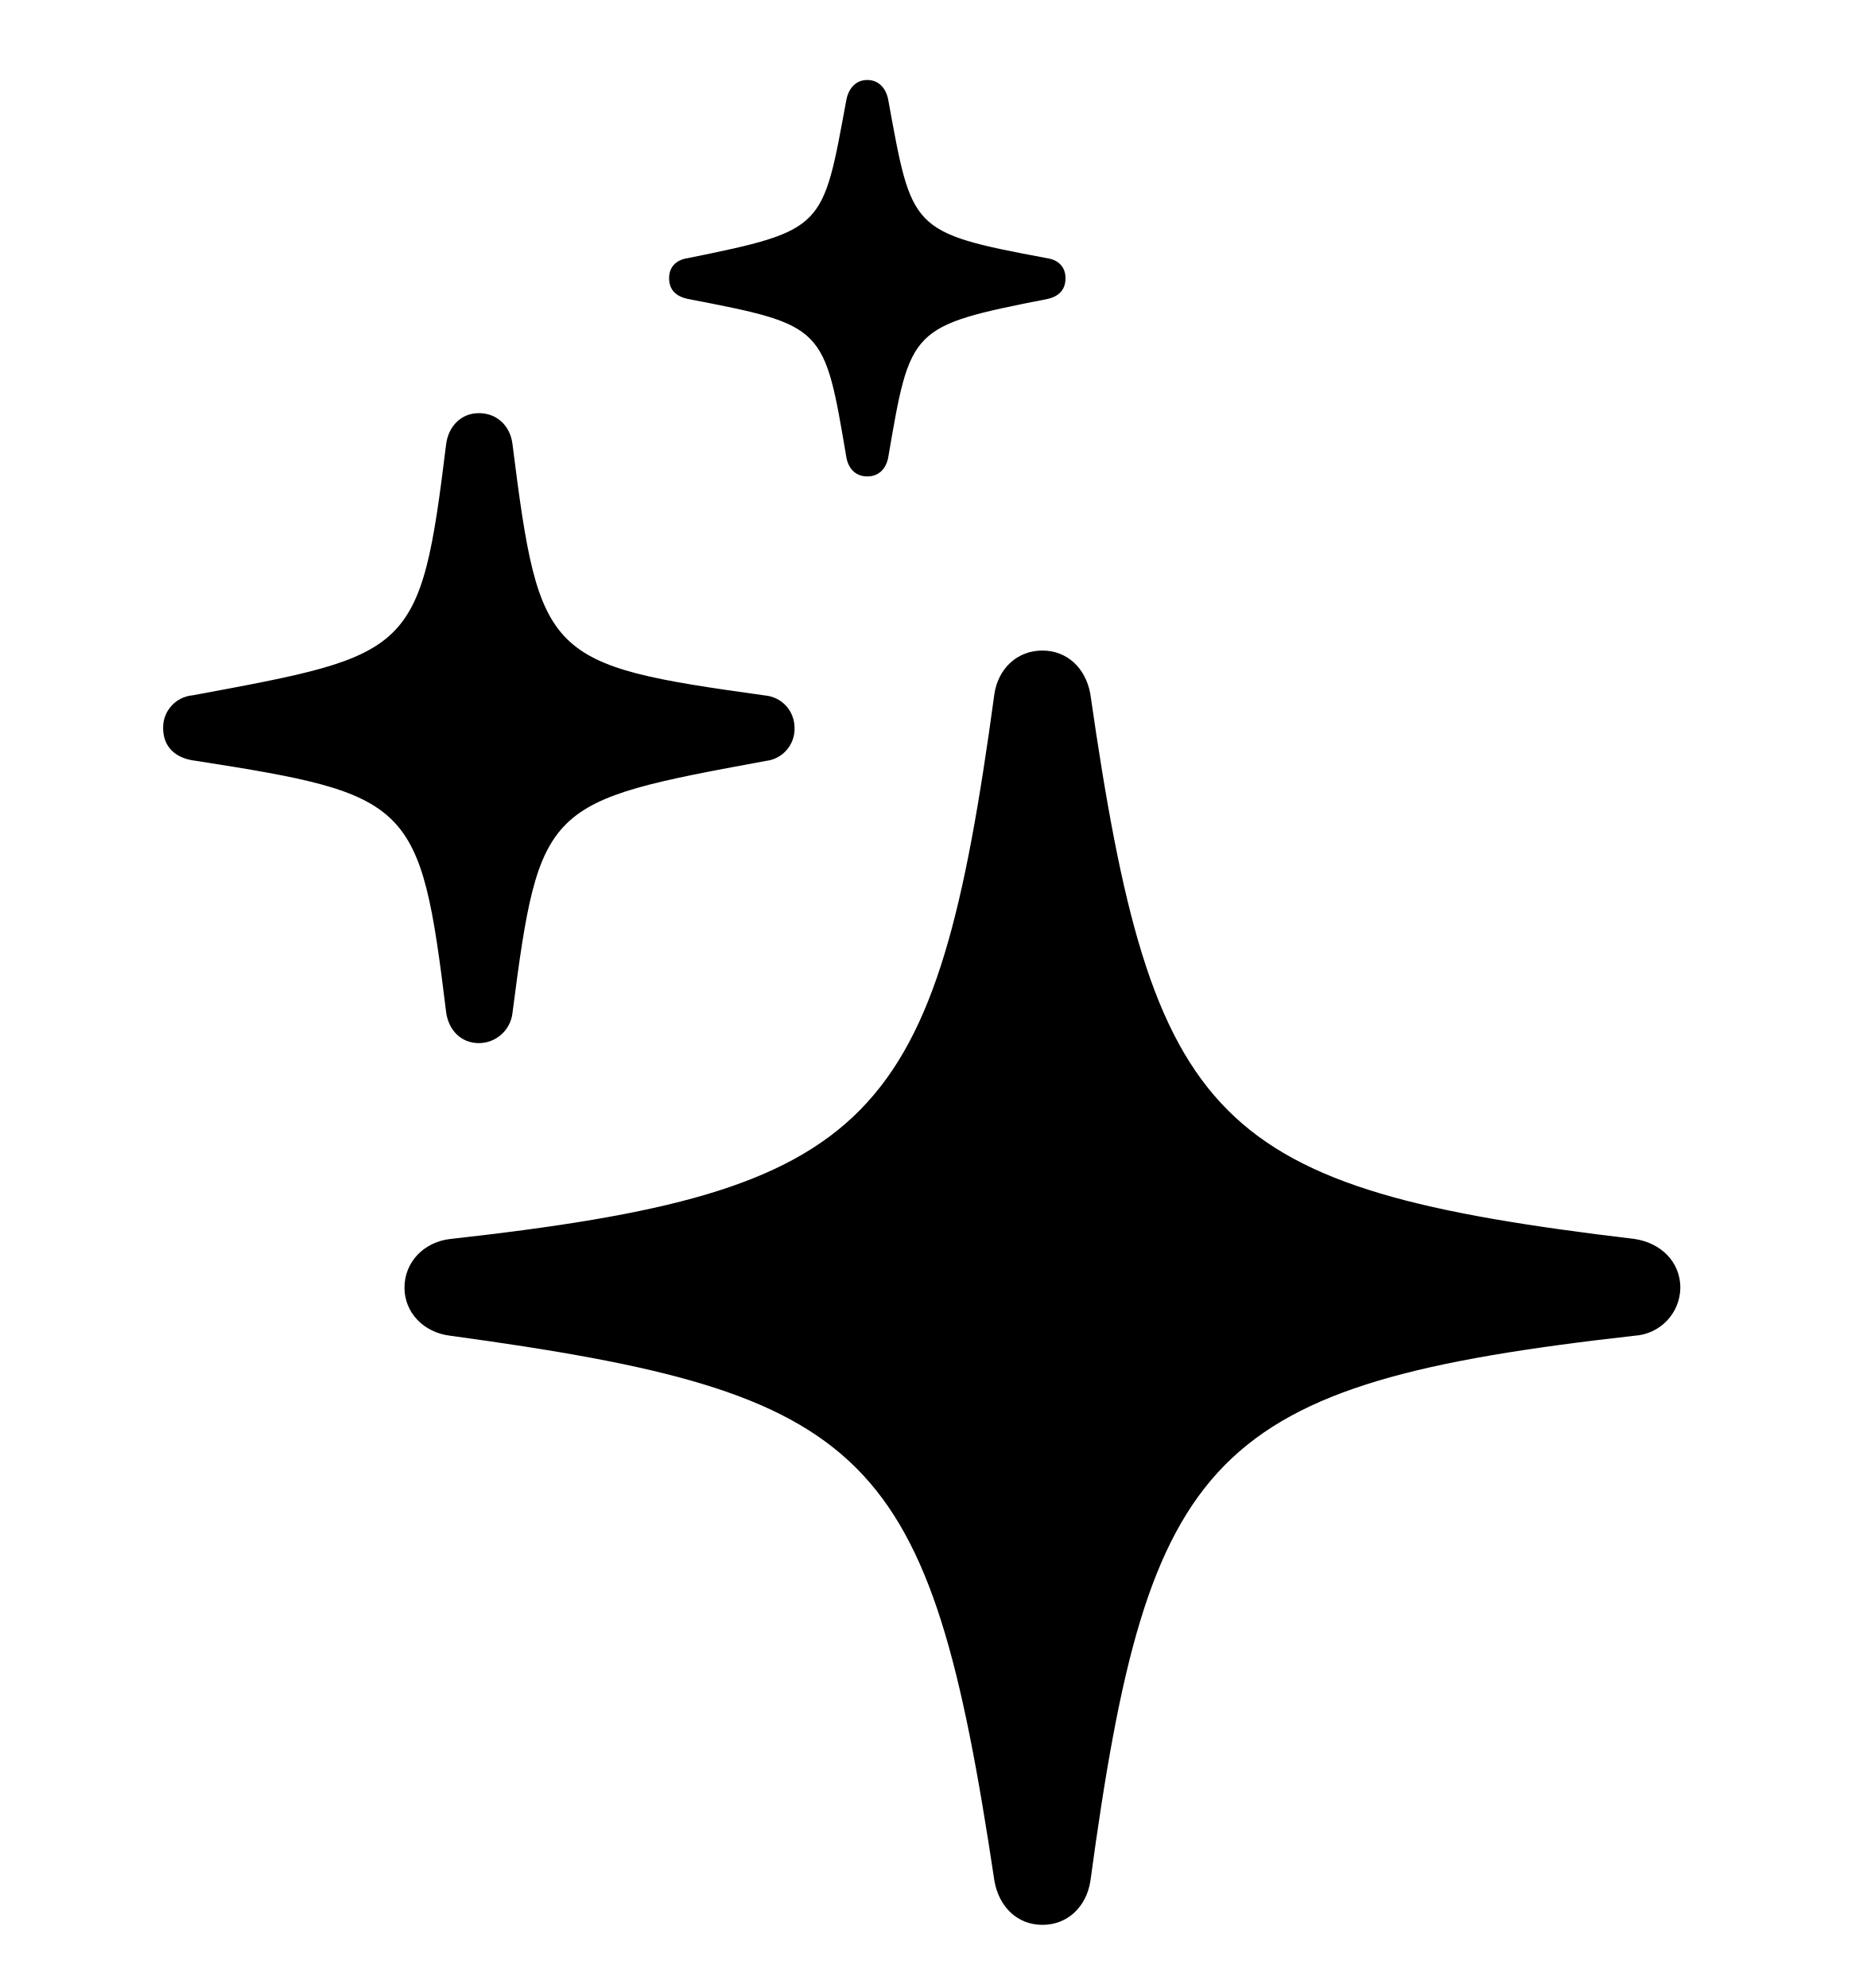
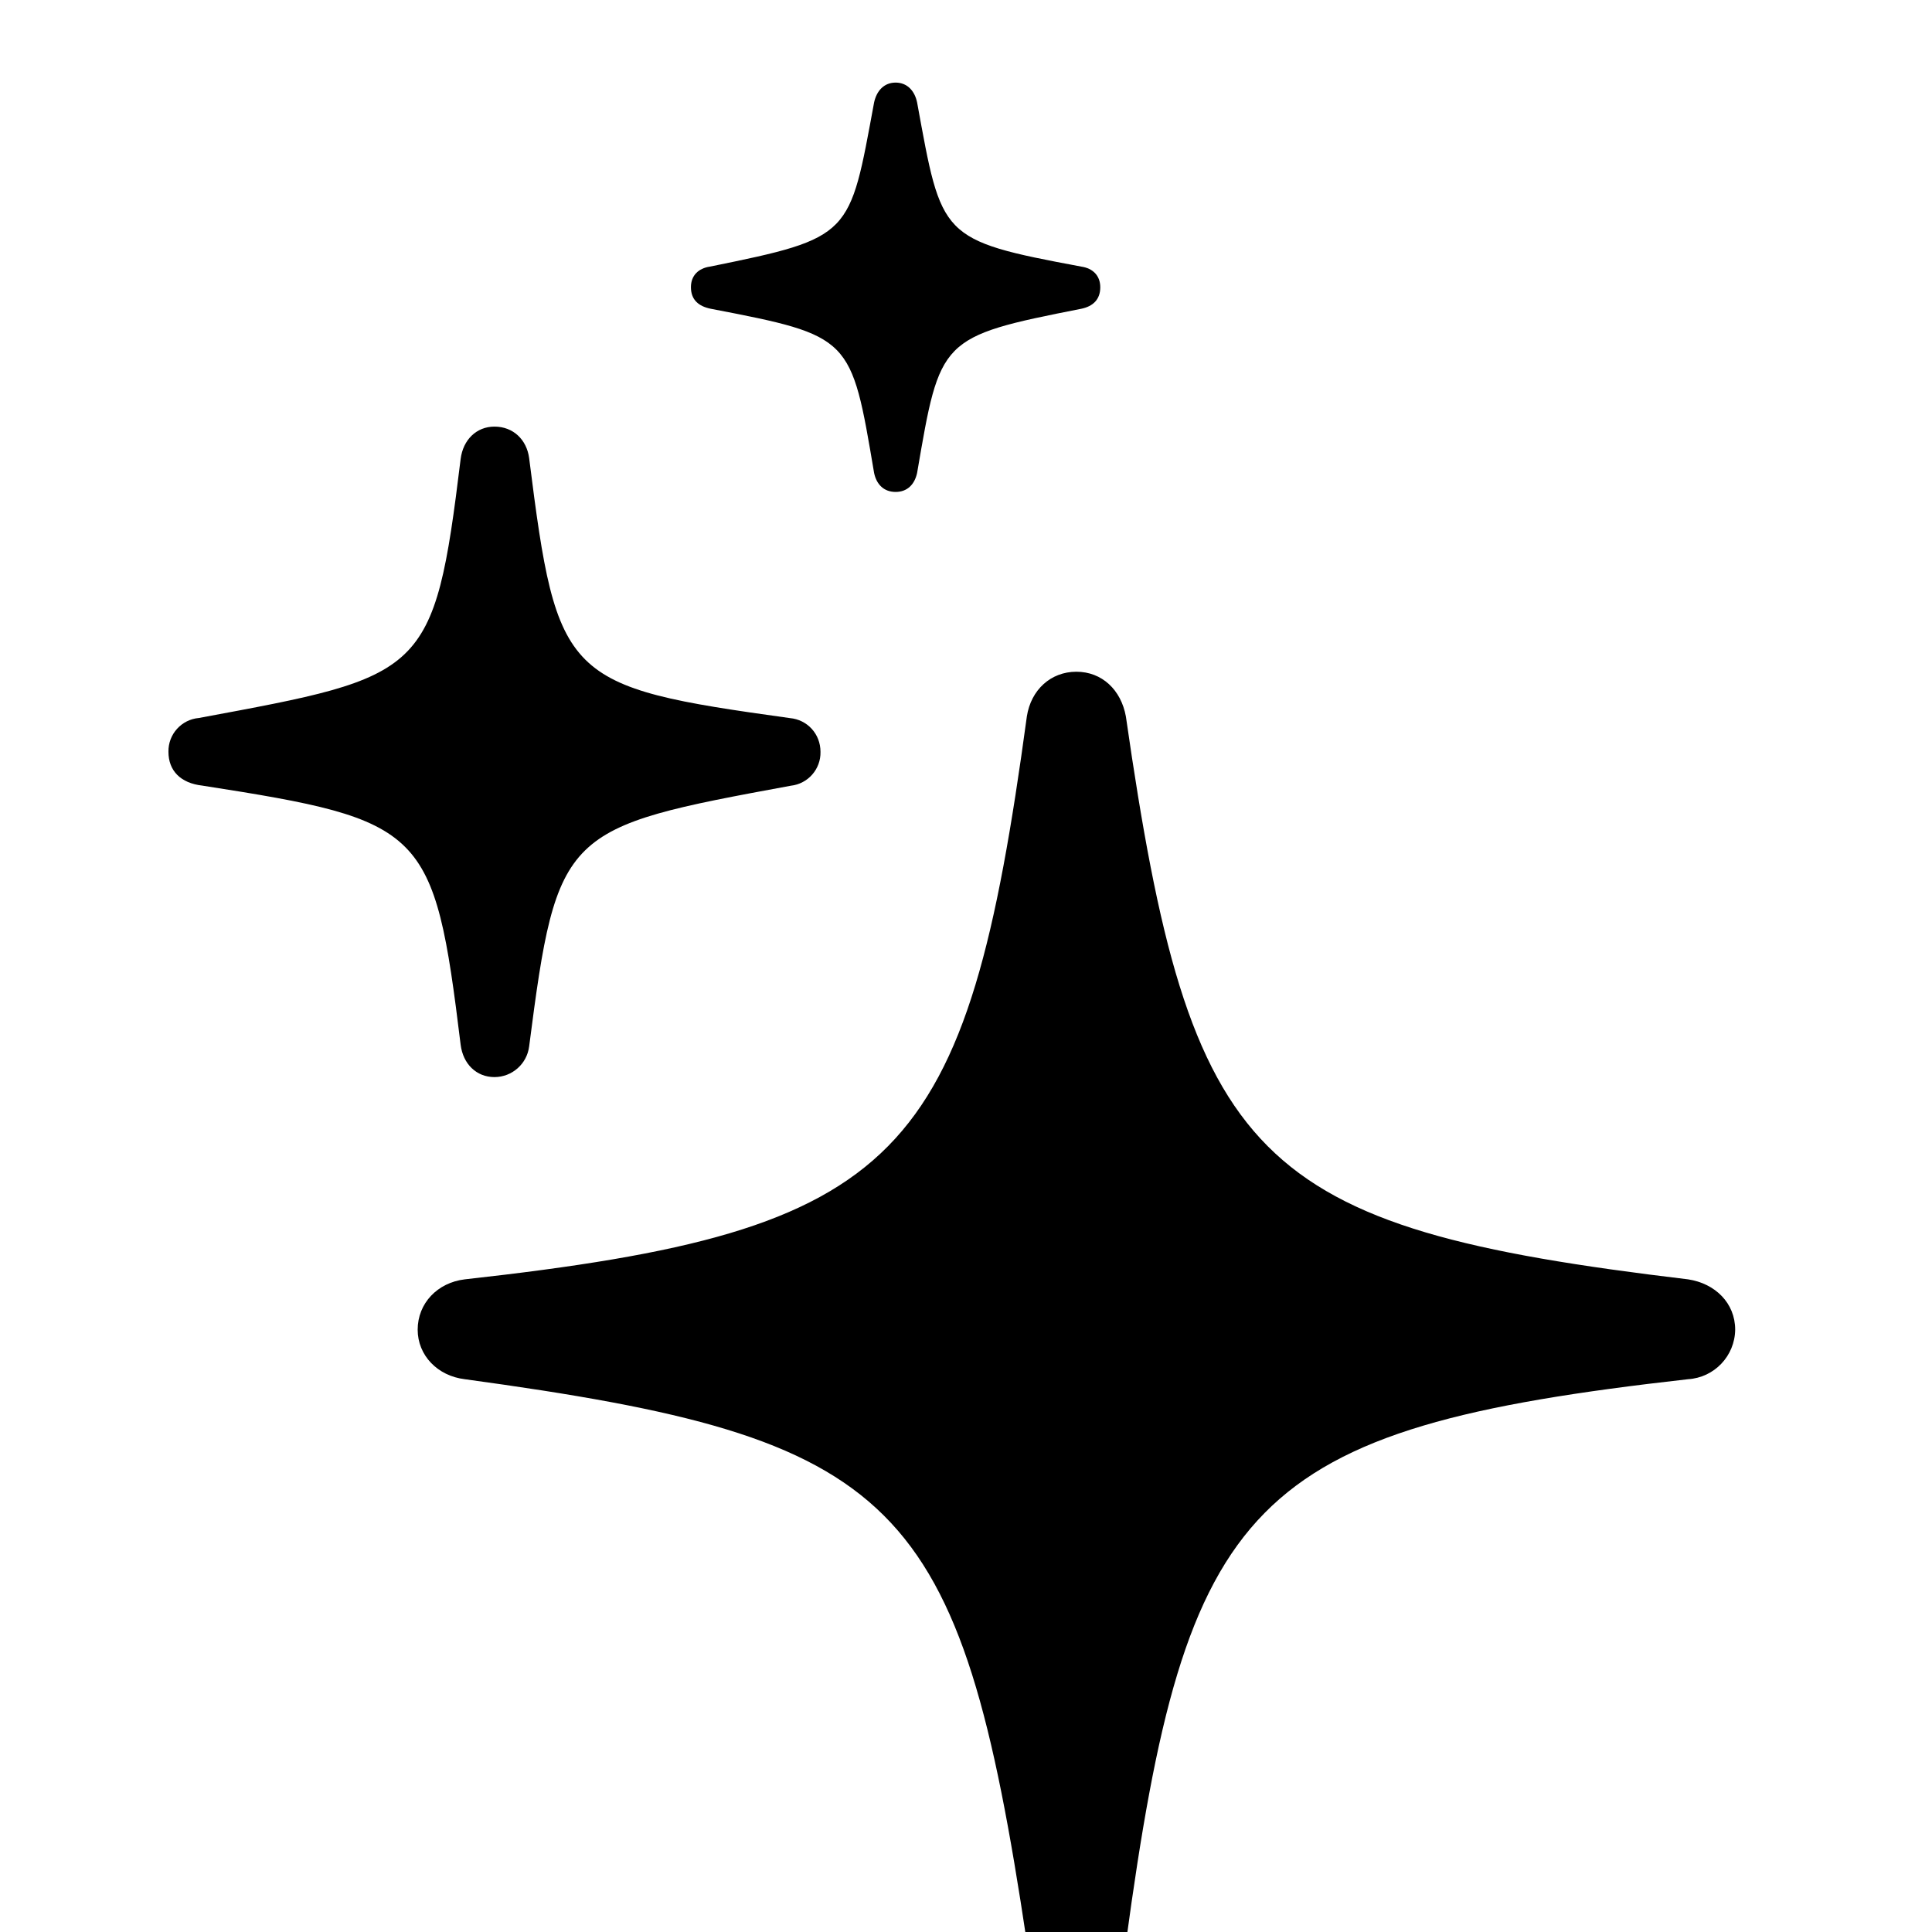
- <svg xmlns="http://www.w3.org/2000/svg" width="16" height="17" fill="none">
+ <svg xmlns="http://www.w3.org/2000/svg" width="16" height="16" viewBox="0 0 16 16" fill="none">
  <path fill="currentColor" d="M7.417 4.074c.096 0 .157-.061.178-.157.191-1.114.184-1.128 1.36-1.36.096-.02.157-.076.157-.178 0-.096-.061-.157-.157-.171-1.176-.22-1.155-.24-1.36-1.36-.02-.096-.082-.164-.178-.164-.096 0-.157.068-.178.164-.205 1.107-.177 1.12-1.36 1.36-.096.014-.157.075-.157.17 0 .103.061.158.164.179 1.169.225 1.162.232 1.353 1.36.02.096.082.157.178.157ZM4.095 8.92a.29.29 0 0 0 .287-.253c.232-1.798.28-1.812 2.167-2.16a.276.276 0 0 0 .246-.28c0-.15-.11-.267-.253-.28-1.873-.26-1.928-.315-2.16-2.154-.02-.15-.13-.26-.287-.26-.15 0-.26.11-.28.267-.22 1.798-.294 1.798-2.168 2.146a.276.276 0 0 0-.252.28c0 .158.102.26.28.28 1.846.288 1.92.35 2.14 2.147.02.158.13.267.28.267Zm4.82 7.54c.211 0 .375-.15.41-.376.498-3.67 1.01-4.252 4.655-4.662a.416.416 0 0 0 .39-.41c0-.22-.165-.383-.39-.417-3.61-.431-4.123-.957-4.656-4.662-.04-.22-.198-.37-.41-.37-.212 0-.376.15-.41.37-.5 3.677-1.012 4.258-4.655 4.662-.226.027-.39.198-.39.417 0 .212.164.383.39.41 3.602.492 4.101.964 4.655 4.662.04.226.199.376.411.376Z" />
</svg>
